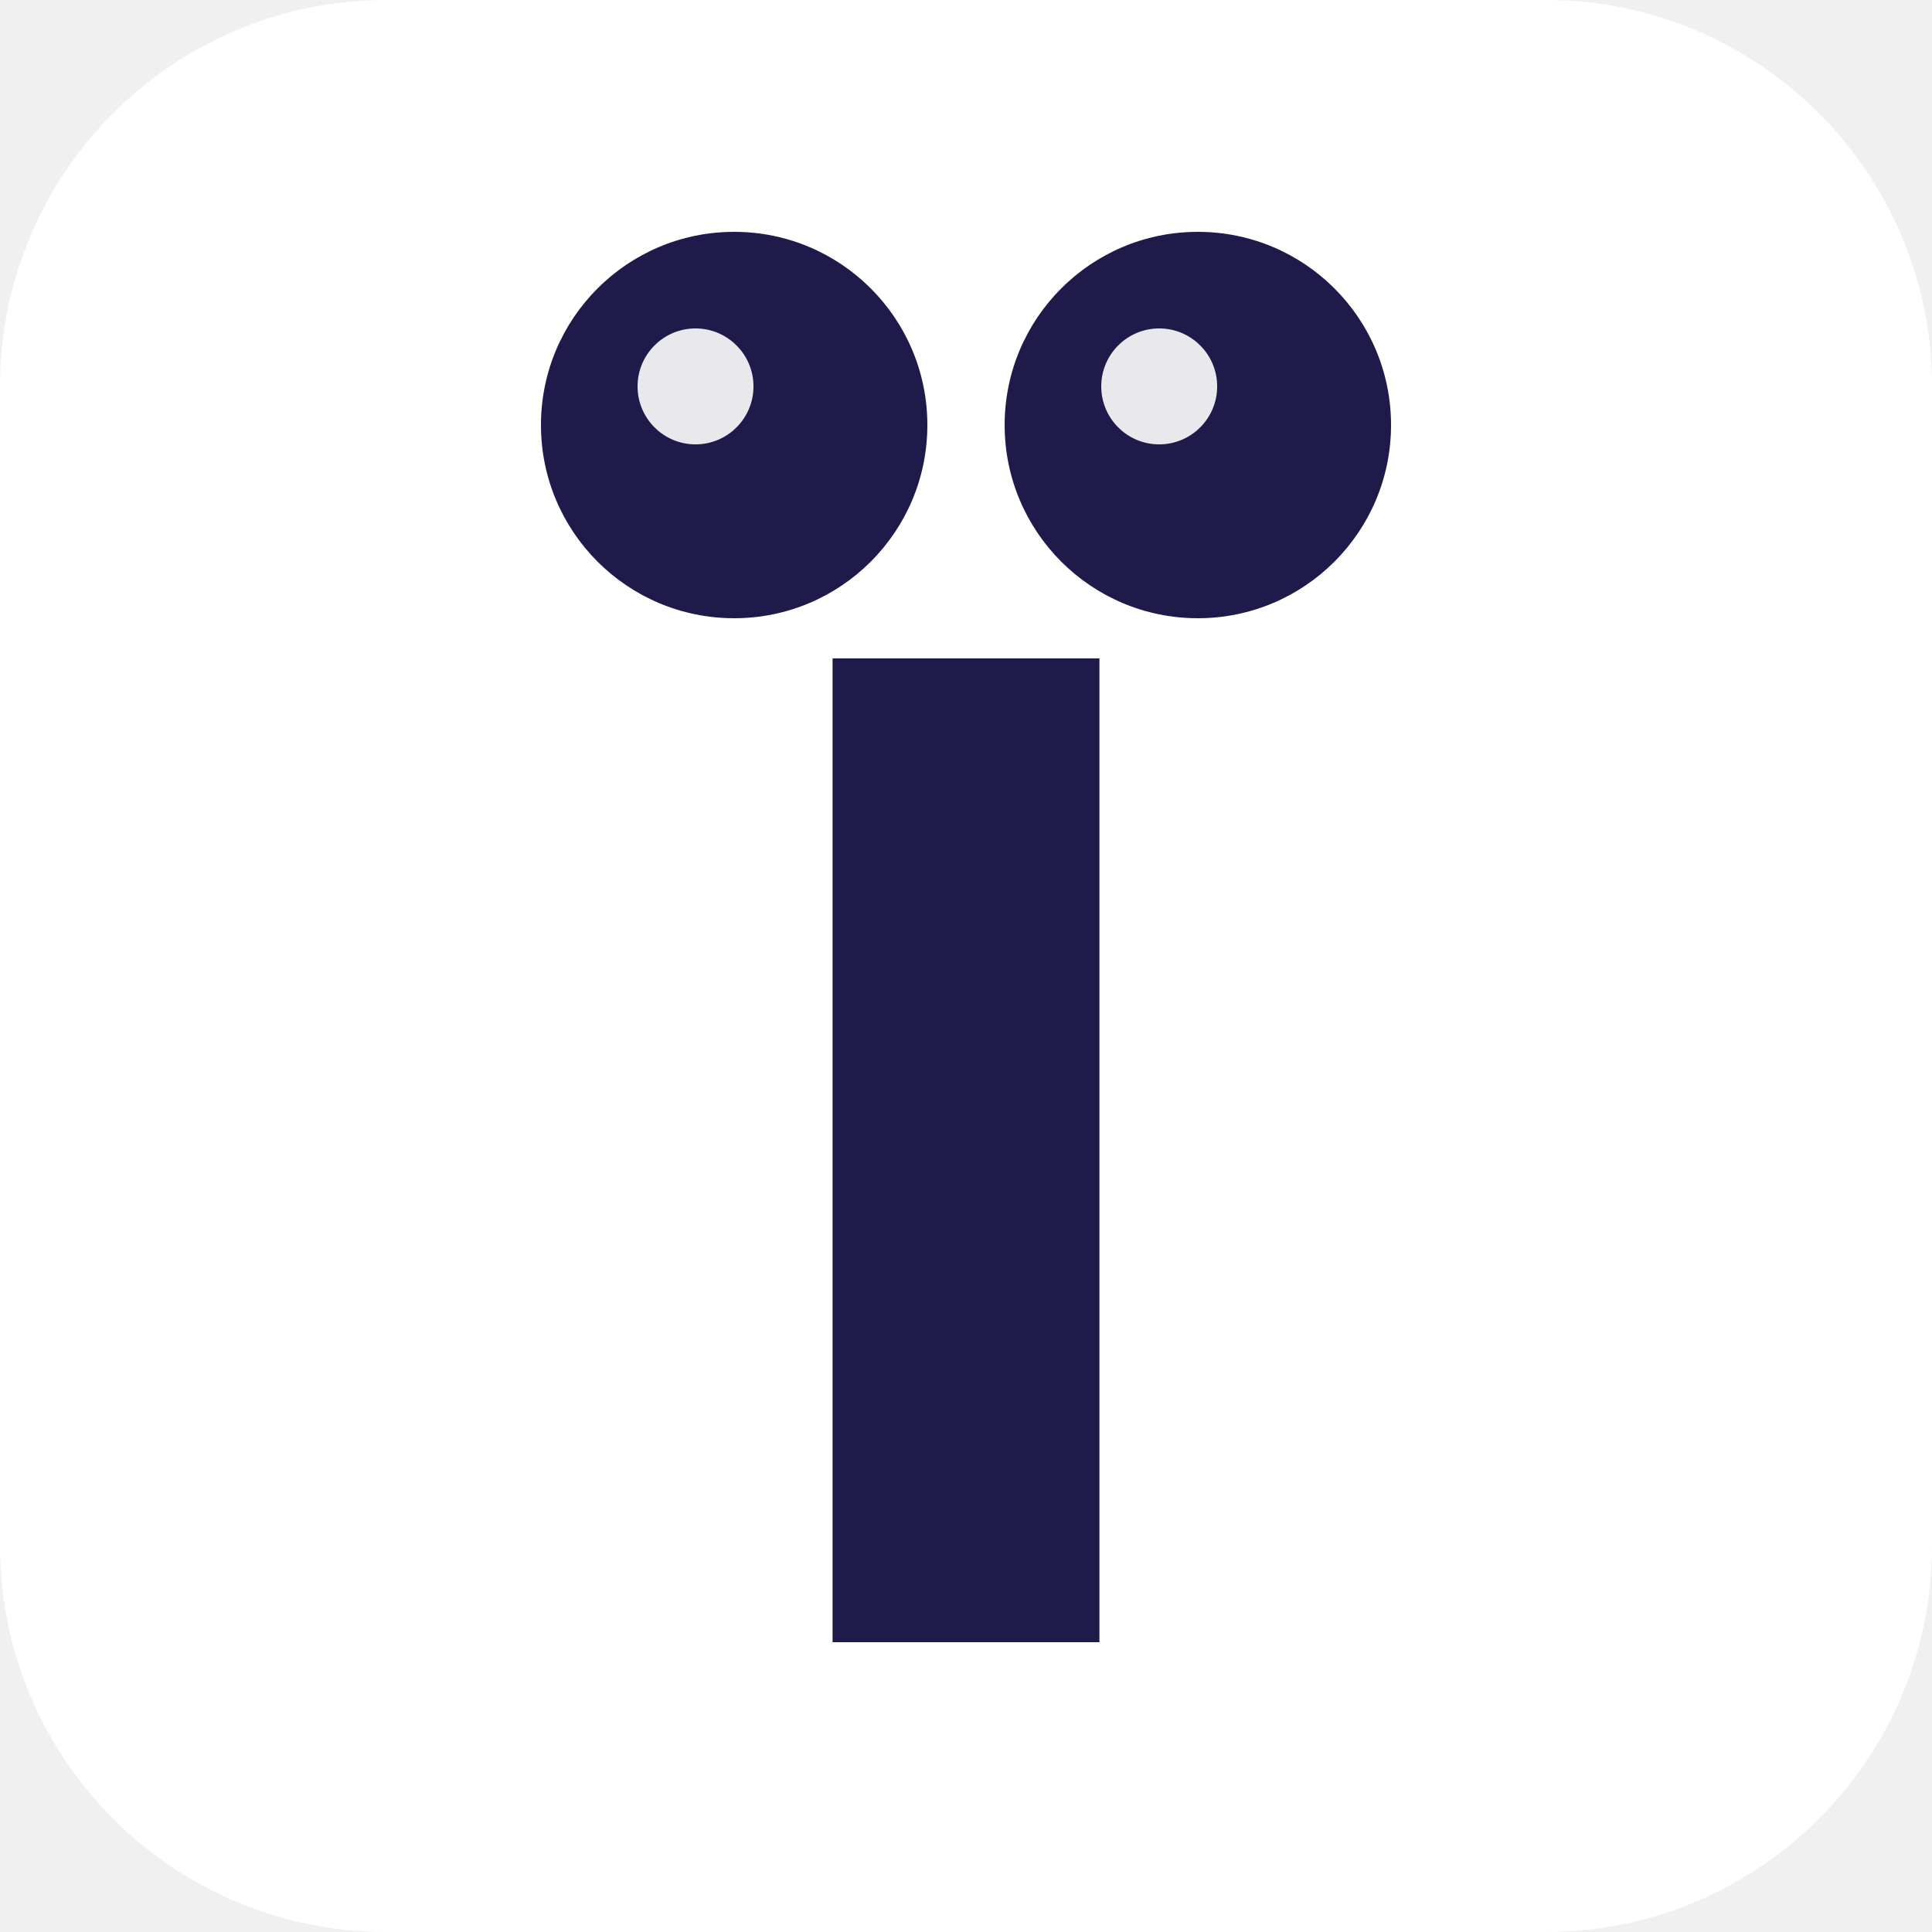
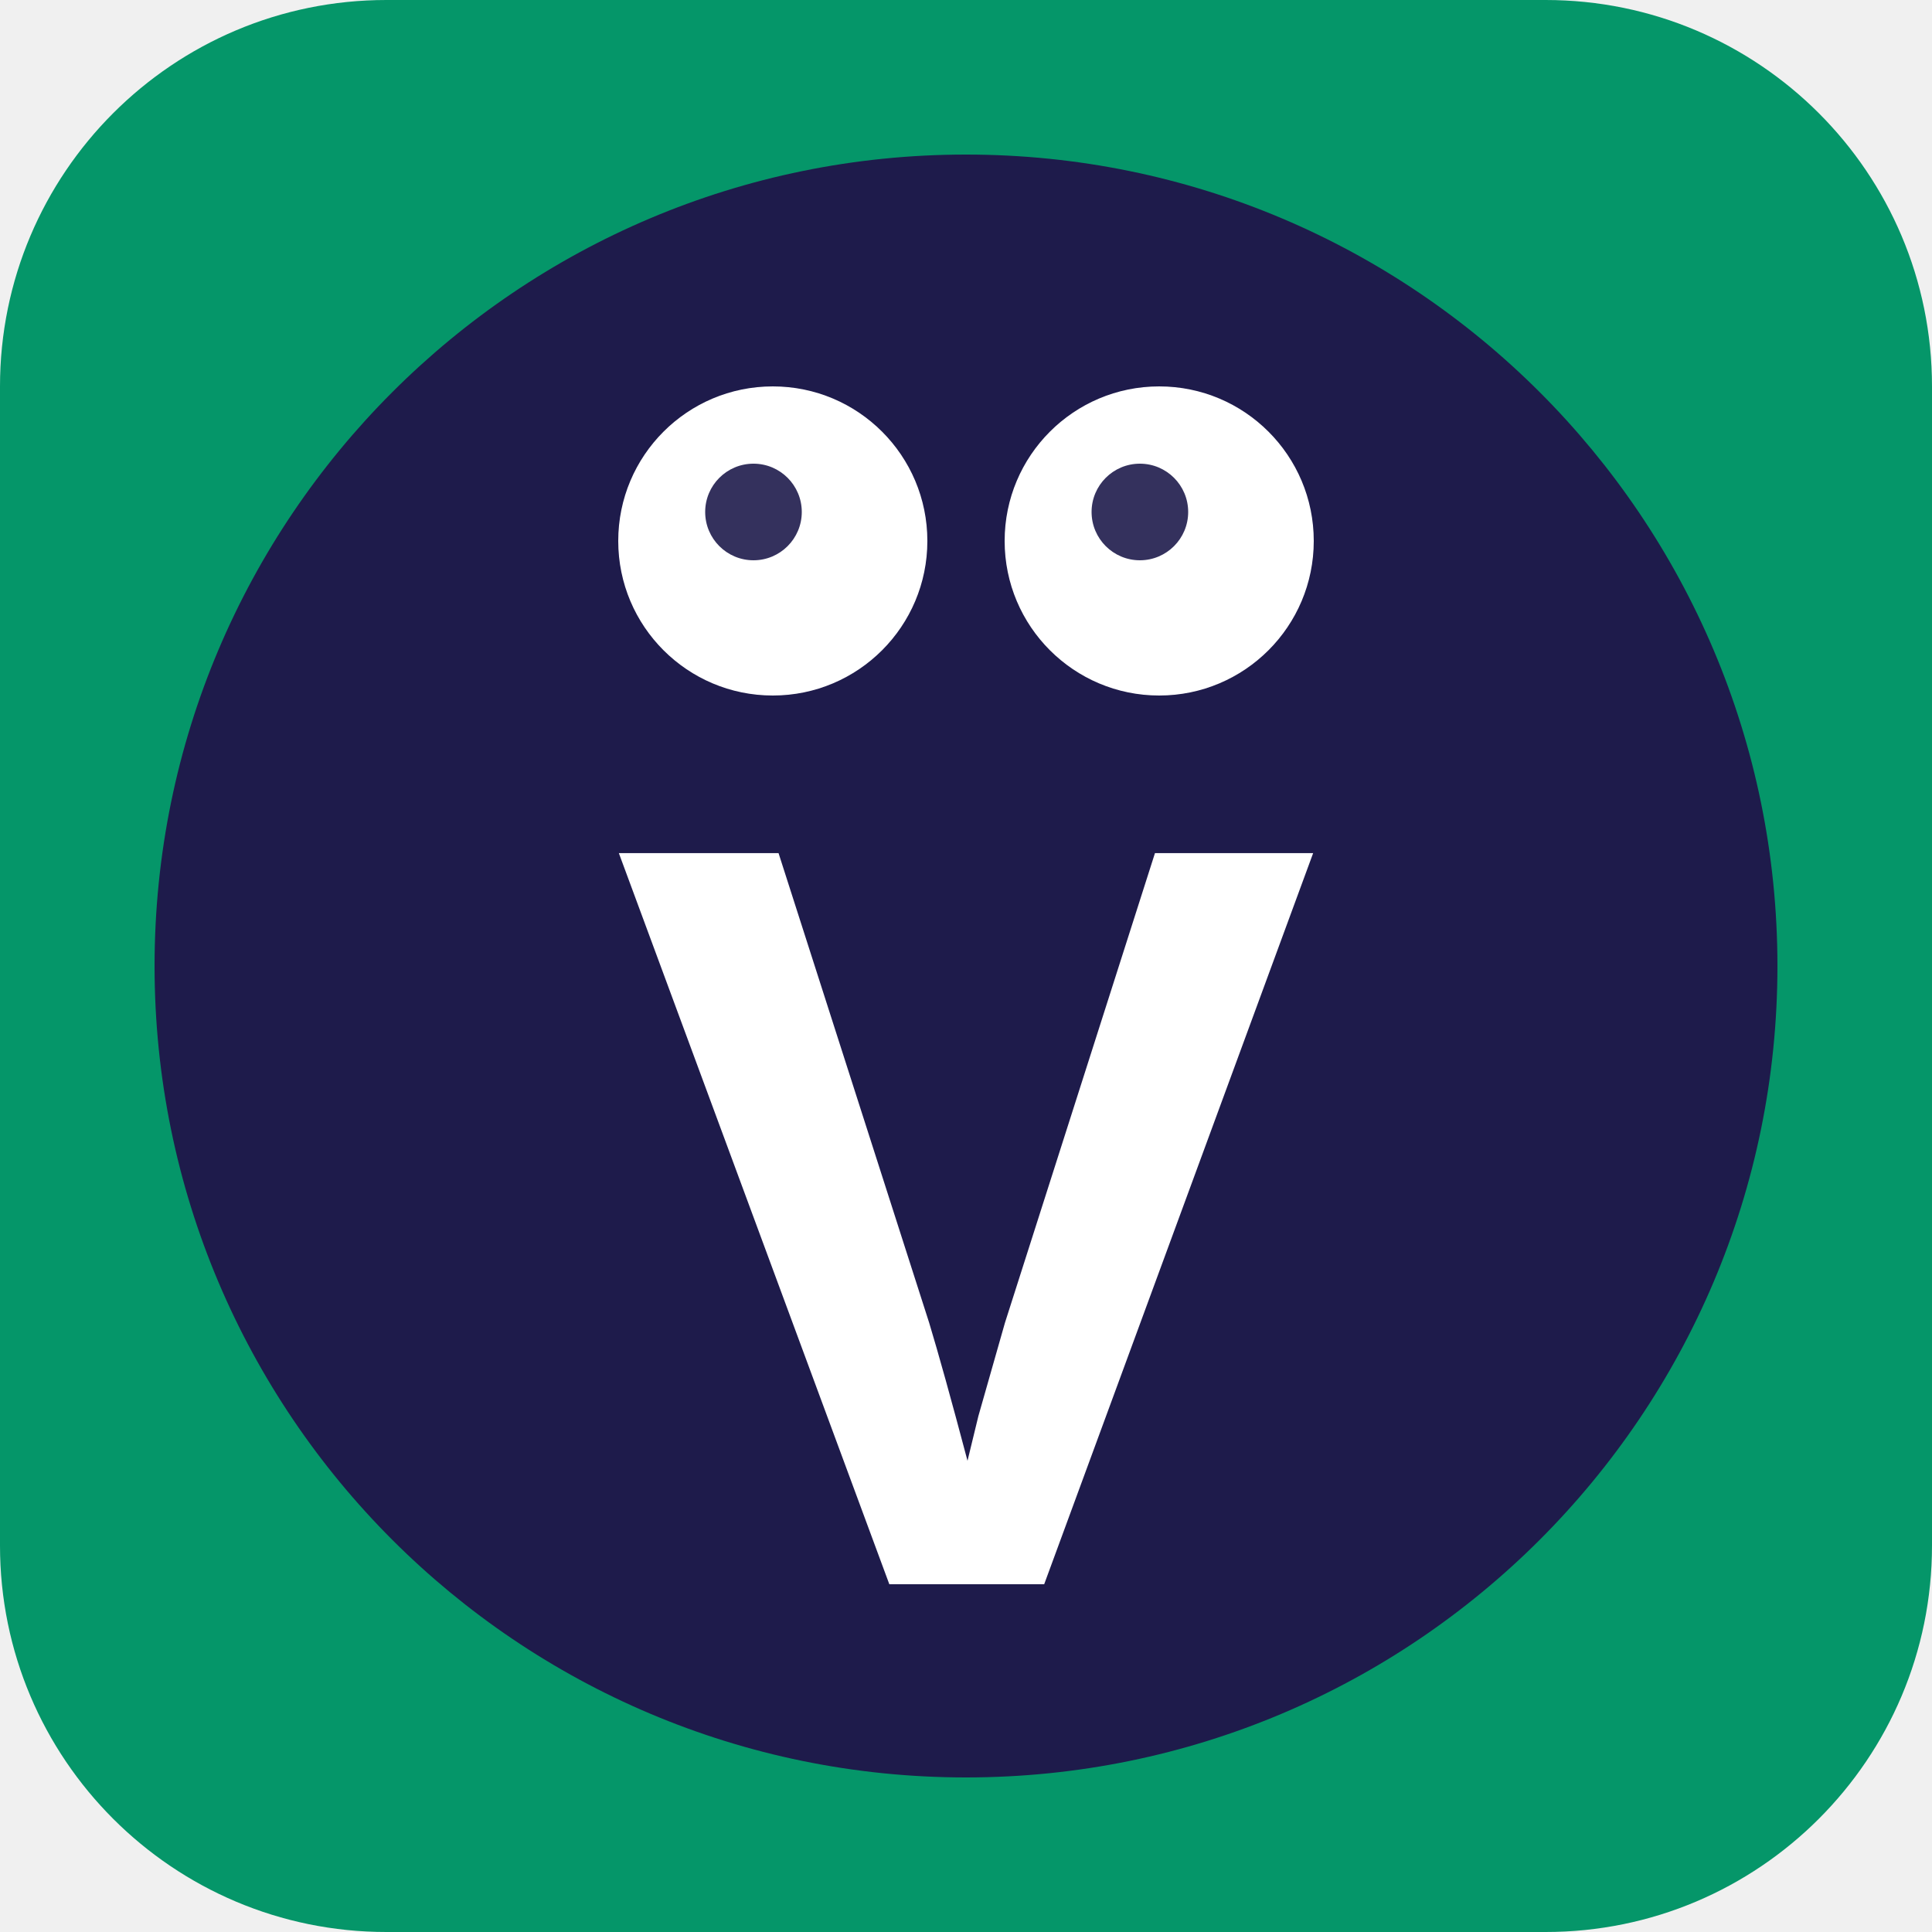
<svg xmlns="http://www.w3.org/2000/svg" viewBox="0 0 100 100">
-   <rect width="100" height="100" fill="#ffffff" rx="20" />
-   <text x="50" y="85" font-family="system-ui, -apple-system, sans-serif" font-weight="900" font-size="70" text-anchor="middle" fill="#1e1b4b">I</text>
-   <g transform="translate(50, 22)">
-     <circle cx="-12" cy="0" r="10" fill="#1e1b4b" />
-     <circle cx="-14" cy="-2" r="3" fill="#ffffff" opacity="0.9" />
-     <circle cx="12" cy="0" r="10" fill="#1e1b4b" />
-     <circle cx="10" cy="-2" r="3" fill="#ffffff" opacity="0.9" />
+   <style>
+     @keyframes blink {
+       0%, 45%, 55%, 100% { transform: scaleY(1); }
+       50% { transform: scaleY(0.1); }
+     }
+     .eye {
+       transform-origin: center;
+       animation: blink 4s infinite;
+     }
+     .eye-left { animation-delay: 0s; }
+     .eye-right { animation-delay: 0.1s; }
+   </style>
+   <rect width="100" height="100" fill="#059669" rx="20" />
+   <circle cx="50" cy="50" r="42" fill="#1e1b4b" />
+   <text x="50" y="82" font-family="Arial, Helvetica, sans-serif" font-weight="900" font-size="55" text-anchor="middle" fill="#ffffff">V</text>
+   <g transform="translate(50, 28)">
+     <g class="eye eye-left" transform="translate(-10, 0)">
+       <circle cx="0" cy="0" r="8" fill="#ffffff" />
+       <circle cx="-1" cy="-1.5" r="2.5" fill="#1e1b4b" opacity="0.9" />
+     </g>
+     <g class="eye eye-right" transform="translate(10, 0)">
+       <circle cx="0" cy="0" r="8" fill="#ffffff" />
+       <circle cx="-1" cy="-1.5" r="2.5" fill="#1e1b4b" opacity="0.9" />
+     </g>
  </g>
</svg>
